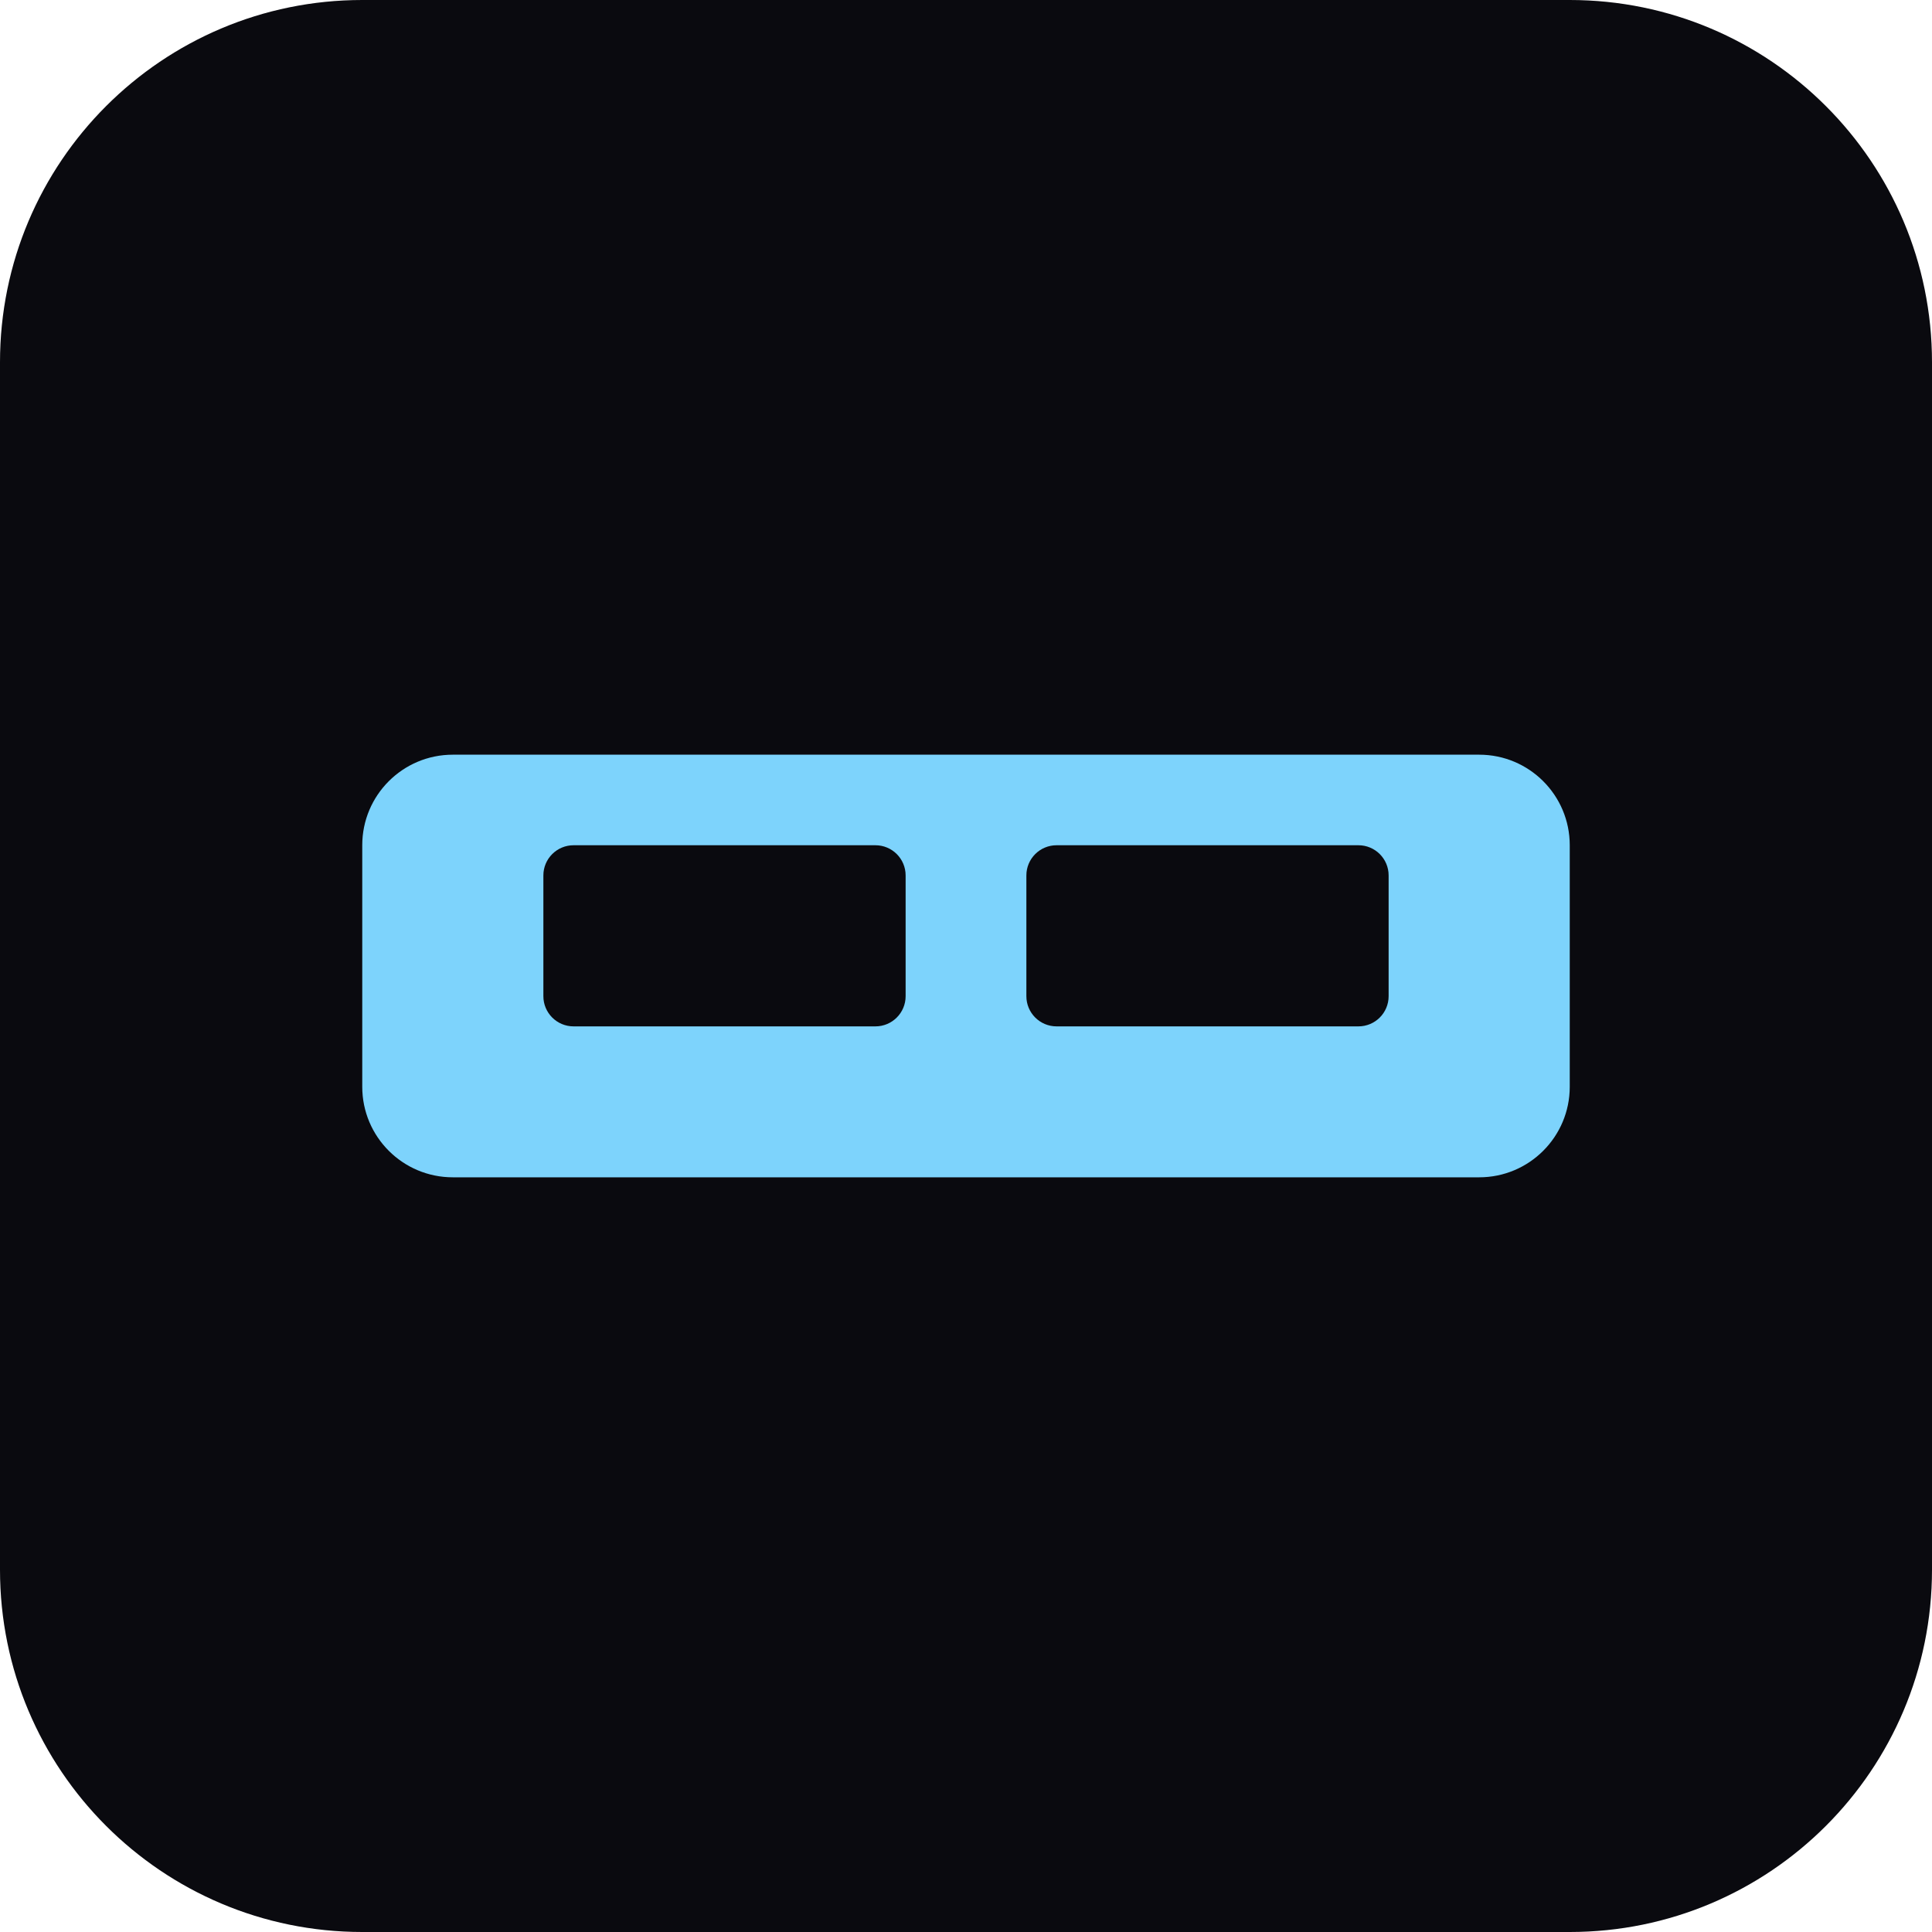
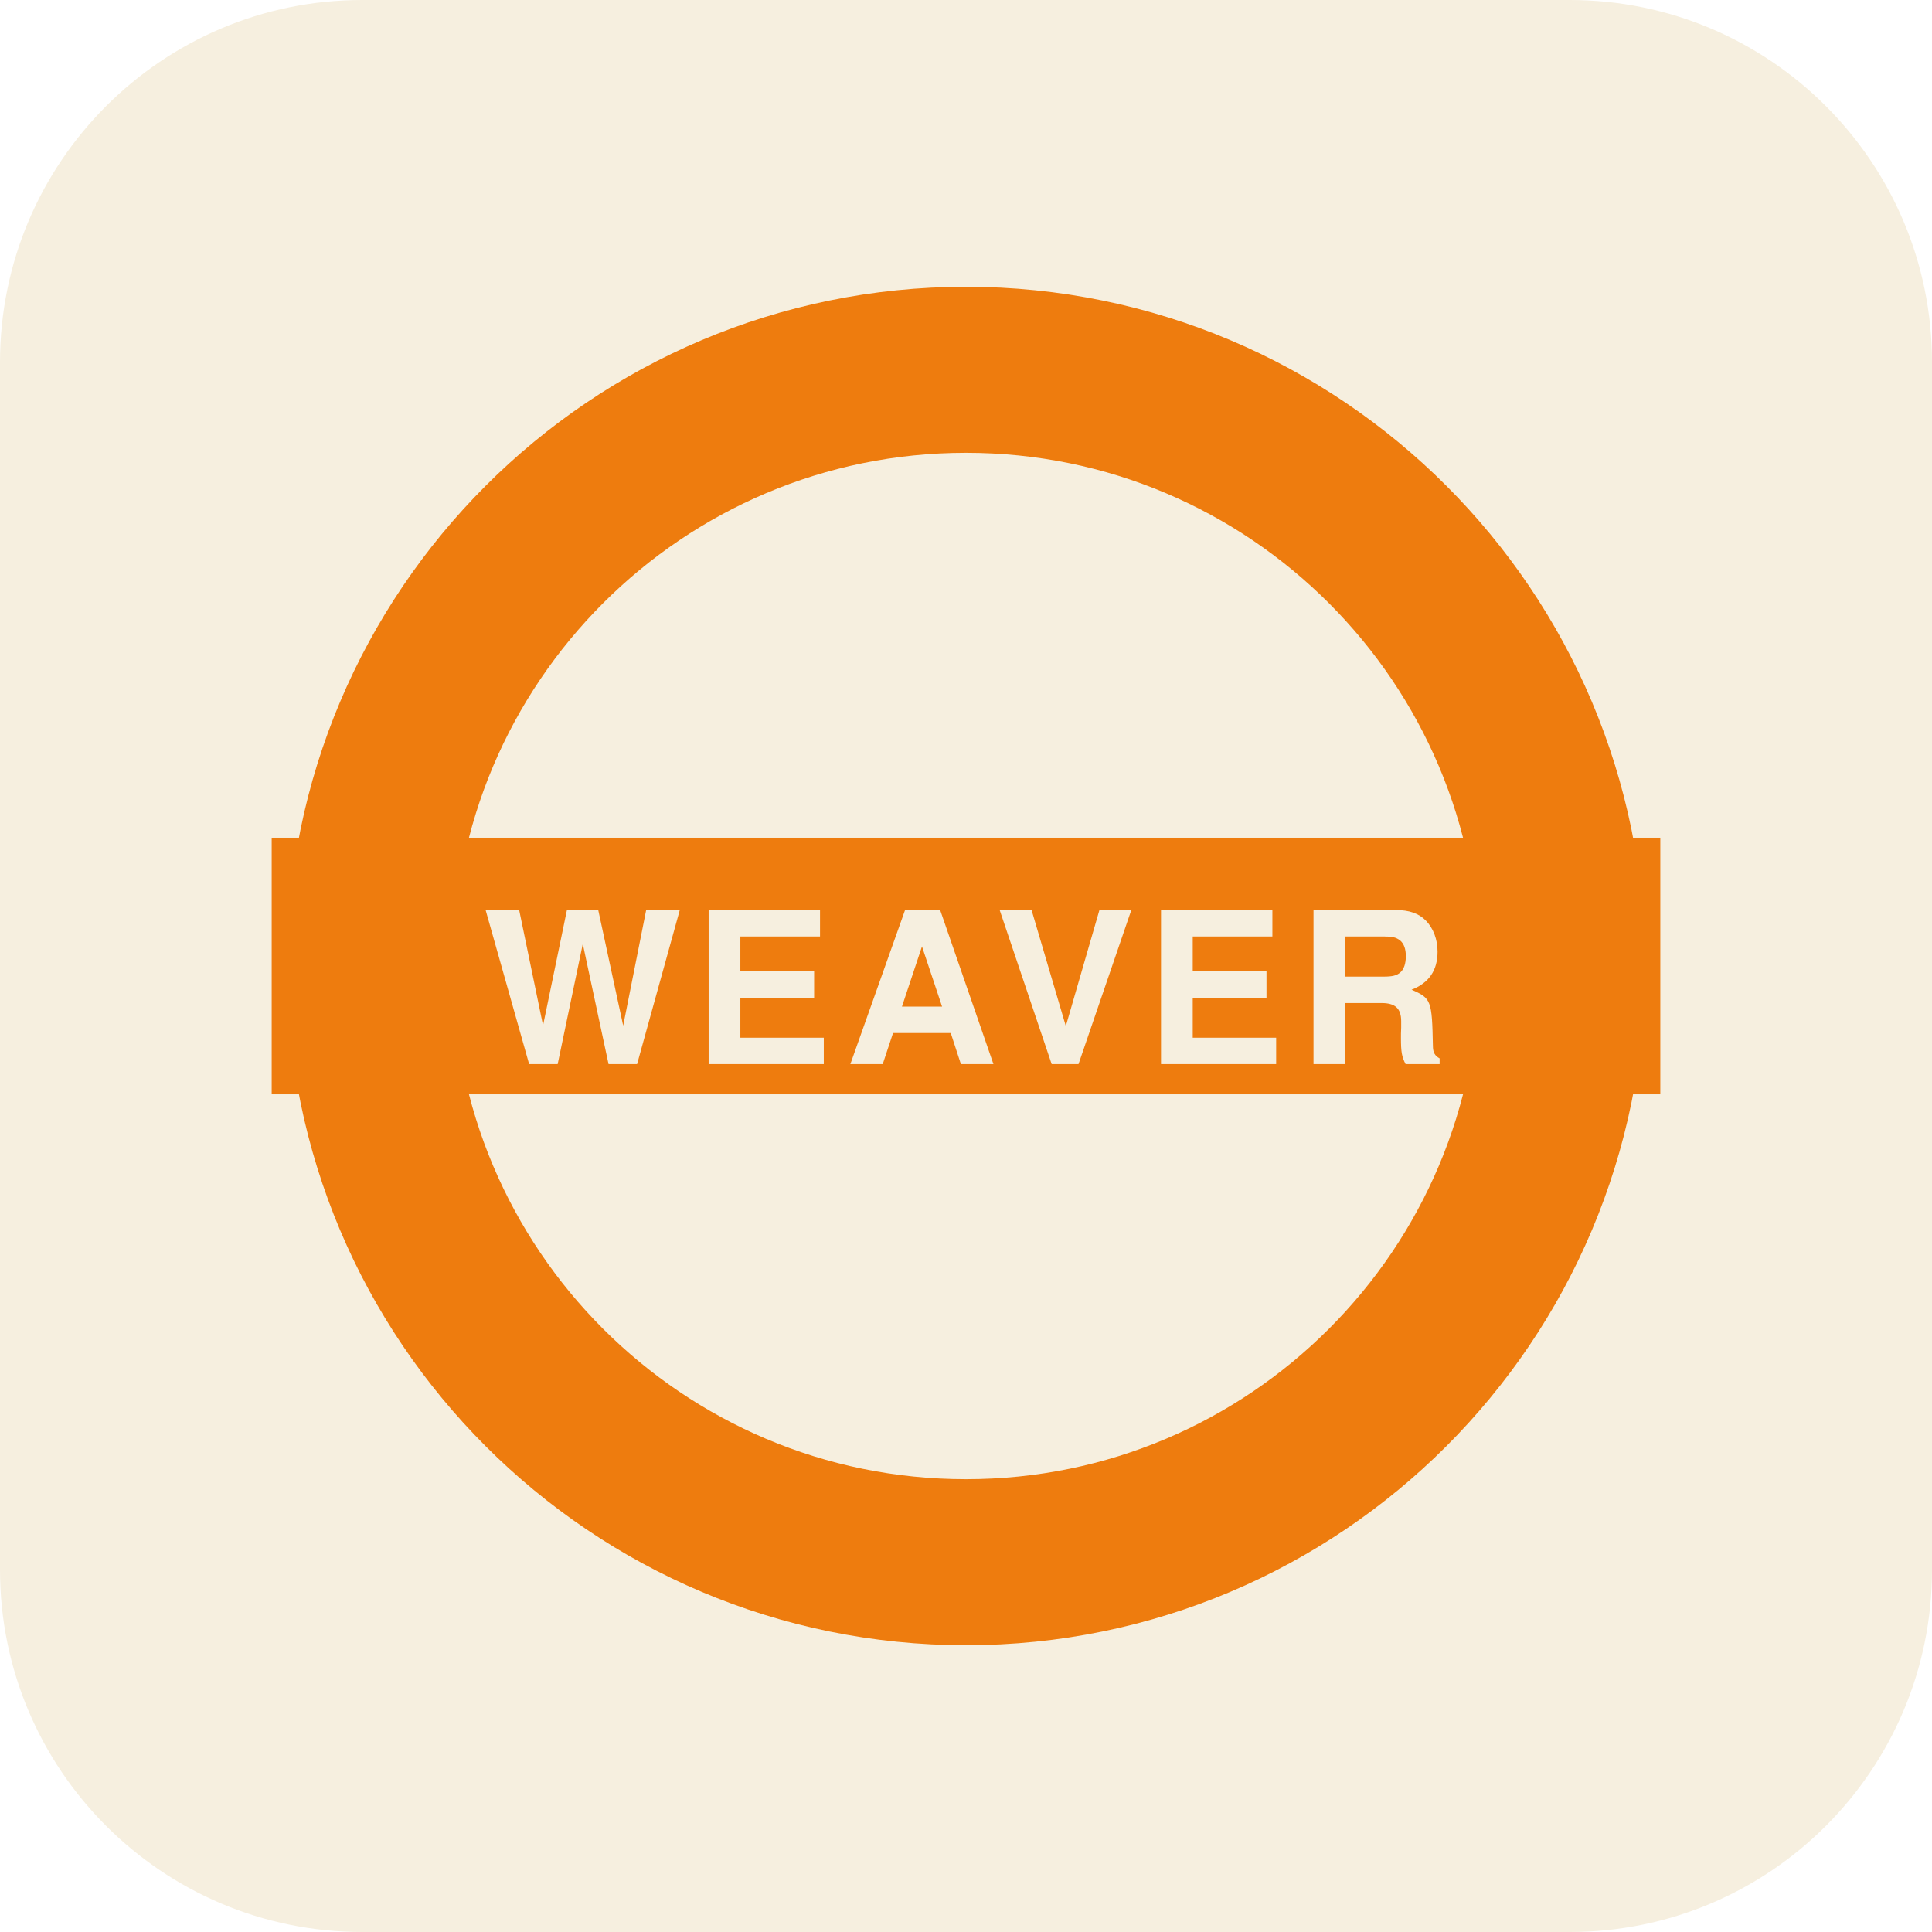
<svg xmlns="http://www.w3.org/2000/svg" viewBox="0 0 512 512">
-   <rect width="512" height="512" rx="96" fill="#0a0a0f" />
-   <g fill="#7dd3fc">
-     <rect x="96" y="200" width="320" height="112" rx="24" />
-     <circle cx="160" cy="360" r="24" fill="#0a0a0f" />
-     <circle cx="352" cy="360" r="24" fill="#0a0a0f" />
-     <rect x="144" y="224" width="96" height="48" rx="8" fill="#0a0a0f" />
-     <rect x="272" y="224" width="96" height="48" rx="8" fill="#0a0a0f" />
-   </g>
+   <rect width="512" height="512" rx="96" fill="#f6efdf" />
+   <circle cx="256" cy="256" r="158" fill="none" stroke="#ee7c0e" stroke-width="44" />
+   <rect x="72" y="222" width="368" height="68" fill="#ee7c0e" />
+   <text x="256" y="282" font-family="'Arial Black', 'Helvetica Neue', Helvetica, Arial, sans-serif" font-size="56" font-weight="900" fill="#f6efdf" text-anchor="middle" style="letter-spacing: 3px;">WEAVER</text>
</svg>
